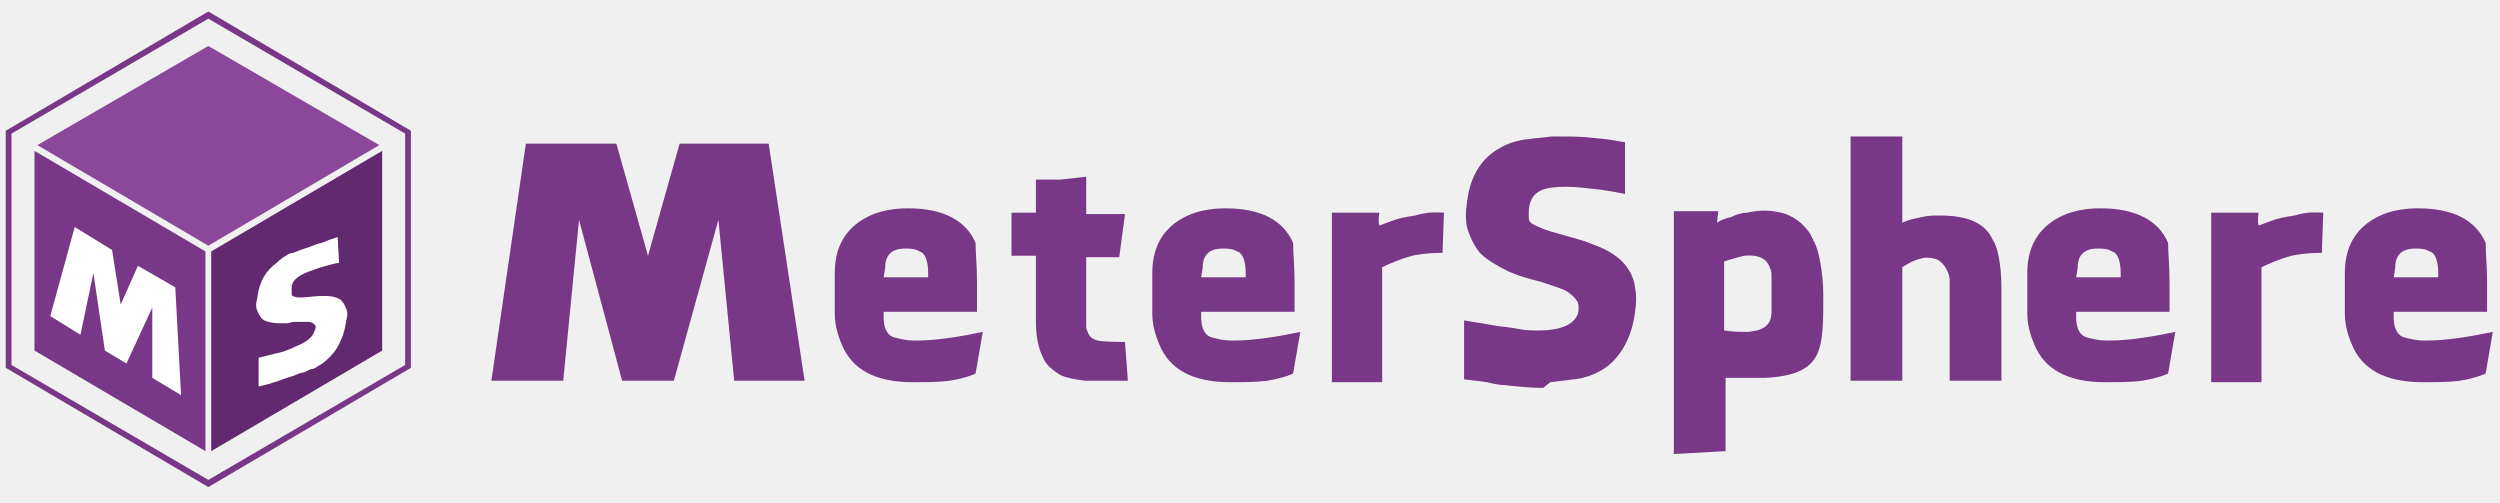
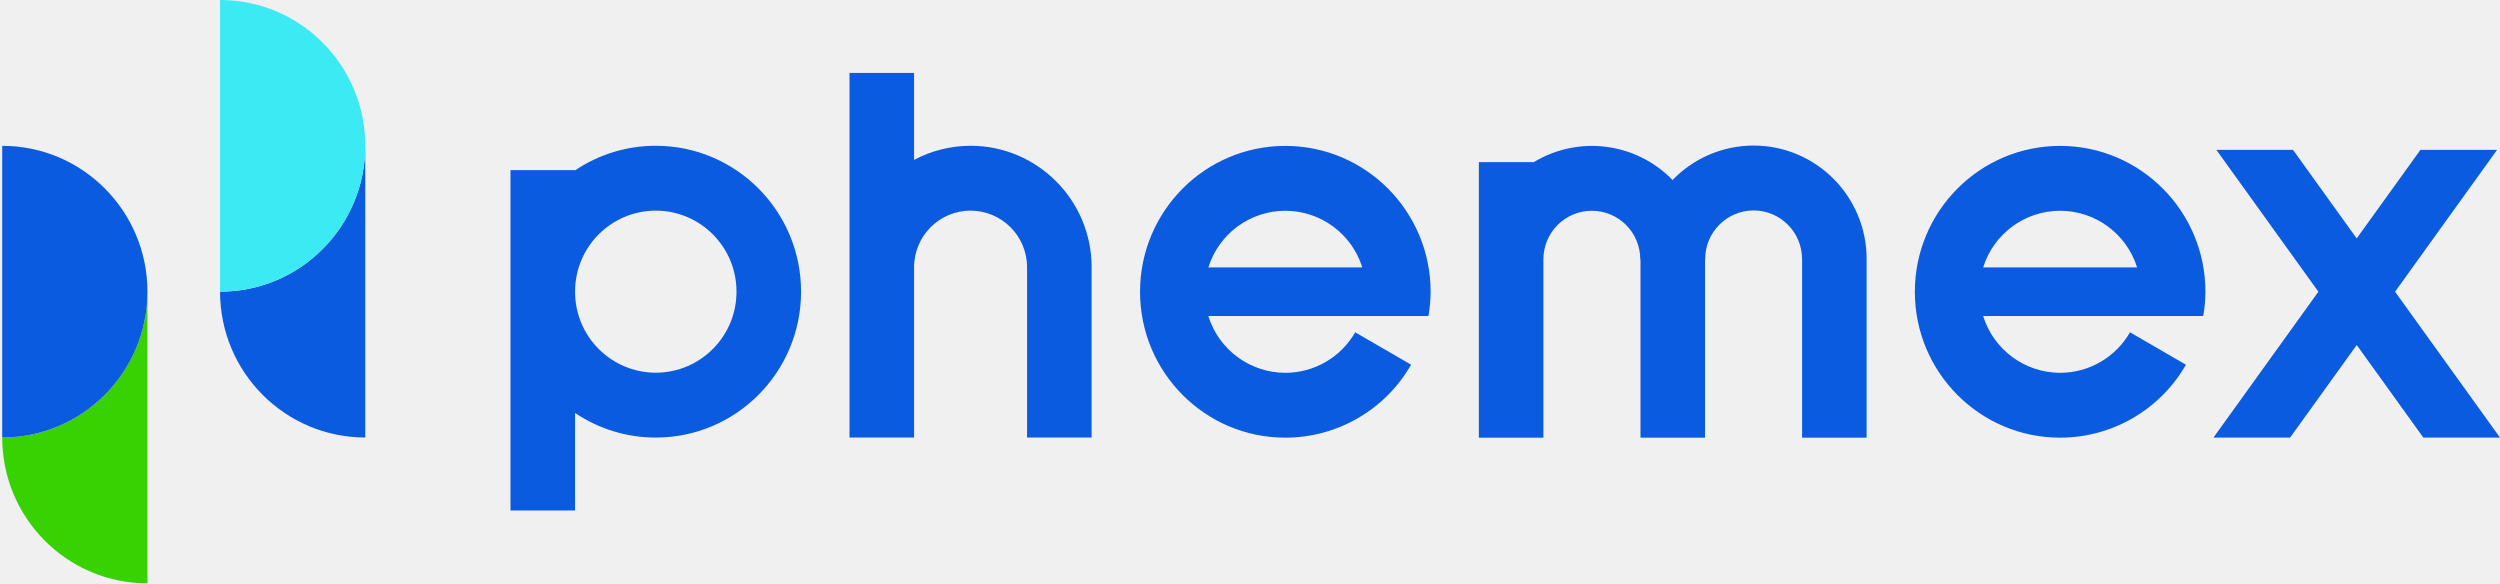
- <svg xmlns="http://www.w3.org/2000/svg" version="1.1" id="图层_1" x="0px" y="0px" viewBox="947.2 183.1 174 35" style="enable-background:new 947.2 183.1 174 35;" xml:space="preserve">
-   <style type="text/css">
- 	.st0{fill:#783887;}
- 	.st1{fill:#622870;}
- 	.st2{fill:#8B489B;}
- 	.st3{fill:#FFFFFF;}
- </style>
-   <g>
-     <g id="XMLID_803_">
-       <path id="XMLID_829_" class="st0" d="M998.3,209.6l-1.1-11.2l-3.1,11.2h-3.6l-3-11.2l-1.1,11.2l-5,0l2.4-16.5h6.3l2.2,7.8l2.2-7.8    h6.2l2.5,16.5H998.3z" />
-       <path id="XMLID_826_" class="st0" d="M1015.2,202.7v2.1h-6.5l0,0.4c0,0.8,0.3,1.3,0.8,1.4c0.4,0.1,0.8,0.2,1.3,0.2h0.3    c1.3,0,3.1-0.3,4.5-0.6h0l-0.5,2.9c0,0-0.6,0.3-1.8,0.5c-0.8,0.1-1.6,0.1-2.6,0.1c-2.6,0-4.2-0.9-4.9-2.6    c-0.3-0.7-0.5-1.4-0.5-2.2v-2.8c0-2.1,1-3.4,2.7-4.1c0.8-0.3,1.6-0.4,2.4-0.4c2.4,0,4,0.8,4.7,2.4    C1015.1,200.7,1015.2,201.6,1015.2,202.7z M1011.8,202.1c0-0.8-0.2-1.4-0.6-1.5c-0.3-0.2-0.7-0.2-1-0.2c-1,0-1.4,0.5-1.4,1.4    l-0.1,0.6h3.1V202.1z" />
-       <path id="XMLID_823_" class="st0" d="M1037.3,202.7v2.1h-6.5l0,0.4c0,0.8,0.3,1.3,0.8,1.4c0.4,0.1,0.8,0.2,1.3,0.2h0.3    c1.3,0,3.1-0.3,4.5-0.6h0l-0.5,2.9c0,0-0.6,0.3-1.8,0.5c-0.8,0.1-1.6,0.1-2.6,0.1c-2.6,0-4.2-0.9-4.9-2.6    c-0.3-0.7-0.5-1.4-0.5-2.2v-2.8c0-2.1,1-3.4,2.7-4.1c0.8-0.3,1.6-0.4,2.4-0.4c2.4,0,4,0.8,4.7,2.4    C1037.2,200.7,1037.3,201.6,1037.3,202.7z M1033.9,202.1c0-0.8-0.2-1.4-0.6-1.5c-0.3-0.2-0.7-0.2-1-0.2c-1,0-1.4,0.5-1.4,1.4    l-0.1,0.6h3.1V202.1L1033.9,202.1z" />
-       <path id="XMLID_820_" class="st0" d="M1098.2,202.7v2.1h-6.5l0,0.4c0,0.8,0.3,1.3,0.8,1.4c0.4,0.1,0.8,0.2,1.3,0.2h0.3    c1.3,0,3.1-0.3,4.5-0.6h0l-0.5,2.9c0,0-0.6,0.3-1.8,0.5c-0.8,0.1-1.6,0.1-2.6,0.1c-2.6,0-4.2-0.9-4.9-2.6    c-0.3-0.7-0.5-1.4-0.5-2.2v-2.8c0-2.1,1-3.4,2.7-4.1c0.8-0.3,1.6-0.4,2.4-0.4c2.4,0,4,0.8,4.7,2.4    C1098.1,200.7,1098.2,201.6,1098.2,202.7z M1094.8,202.1c0-0.8-0.2-1.4-0.6-1.5c-0.3-0.2-0.7-0.2-1-0.2c-1,0-1.4,0.5-1.4,1.4    l-0.1,0.6h3.1V202.1z" />
-       <path id="XMLID_817_" class="st0" d="M1120.3,202.7v2.1h-6.5l0,0.4c0,0.8,0.3,1.3,0.8,1.4c0.4,0.1,0.8,0.2,1.3,0.2h0.3    c1.3,0,3.1-0.3,4.5-0.6h0l-0.5,2.9c0,0-0.6,0.3-1.8,0.5c-0.8,0.1-1.6,0.1-2.6,0.1c-2.6,0-4.2-0.9-4.9-2.6    c-0.3-0.7-0.5-1.4-0.5-2.2v-2.8c0-2.1,1-3.4,2.7-4.1c0.8-0.3,1.6-0.4,2.4-0.4c2.4,0,4,0.8,4.7,2.4    C1120.2,200.7,1120.3,201.6,1120.3,202.7z M1116.9,202.1c0-0.8-0.2-1.4-0.6-1.5c-0.3-0.2-0.7-0.2-1-0.2c-1,0-1.4,0.5-1.4,1.4    l-0.1,0.6h3.1V202.1z" />
-       <path id="XMLID_815_" class="st0" d="M1025.7,209.6h-2.1c-0.4,0-0.7,0-0.9,0c-0.7-0.1-1.3-0.2-1.7-0.4c-0.5-0.3-1-0.7-1.2-1.2    c-0.3-0.6-0.5-1.4-0.5-2.5l0-4.6h-1.7v-3h1.7v-2.3l1.7,0l1.8-0.2v2.6h2.7l-0.4,3h-2.3v4.4c0,0.1,0,0.2,0,0.3c0,0.2,0,0.3,0.1,0.5    c0.1,0.3,0.3,0.5,0.7,0.6c0.3,0.1,1.9,0.1,1.9,0.1L1025.7,209.6z" />
-       <path id="XMLID_813_" class="st0" d="M1047.7,197.9l-0.1,2.8c-0.3,0-1.2,0-2.1,0.2c-0.8,0.2-1.7,0.6-2.1,0.8v8h-3.5v-11.8h3.3    c0,0-0.1,0.6,0,0.9l0.8-0.3c0.5-0.2,1-0.3,1.7-0.4C1046.7,197.8,1047.3,197.9,1047.7,197.9z" />
-       <path id="XMLID_811_" class="st0" d="M1108.9,197.9l-0.1,2.8c-0.3,0-1.2,0-2.1,0.2c-0.8,0.2-1.7,0.6-2.1,0.8v8h-3.5v-11.8h3.3    c0,0-0.1,0.6,0,0.9l0.8-0.3c0.5-0.2,1-0.3,1.7-0.4C1107.9,197.8,1108.5,197.9,1108.9,197.9z" />
-       <path id="XMLID_809_" class="st0" d="M1054.6,210.1c-0.8,0-1.8-0.1-2.7-0.2c-0.4,0-0.8-0.1-1.2-0.2l-1.6-0.2l0-4.1l2.4,0.4    c0,0,1,0.1,1.4,0.2c0.5,0.1,1,0.1,1.4,0.1c1.5,0,2.4-0.4,2.7-1.1c0.1-0.3,0.1-0.6,0-0.9c-0.2-0.3-0.5-0.6-0.9-0.8    c-0.2-0.1-0.5-0.2-0.8-0.3l-0.9-0.3c-0.4-0.1-0.8-0.2-1.1-0.3c-0.4-0.1-0.8-0.3-1.1-0.4c-0.8-0.4-1.5-0.8-2-1.3    c-0.4-0.5-0.7-1.1-0.9-1.8c-0.1-0.5-0.1-1.1,0-1.7c0.2-1.8,1-3.1,2.3-3.8c0.5-0.3,1.1-0.5,1.8-0.6c0.3,0,0.6-0.1,0.9-0.1l0.9-0.1    h0.6c0.7,0,1.5,0,2.3,0.1l1,0.1l1.2,0.2l0,3.6c-0.5-0.1-1-0.2-1.7-0.3c-0.9-0.1-1.7-0.2-2.4-0.2c-1.6,0-2.2,0.3-2.5,1.1    c-0.1,0.3-0.1,0.6-0.1,0.9c0,0.4,0,0.5,0.7,0.8c0.2,0.1,0.5,0.2,0.8,0.3l2.1,0.6c0.4,0.1,0.8,0.3,1.1,0.4c0.8,0.3,1.4,0.7,1.8,1.1    c0.5,0.5,0.8,1.1,0.9,1.8c0.1,0.5,0.1,1.1,0,1.7c-0.2,1.8-1.1,3.4-2.4,4.1c-0.5,0.3-1.1,0.5-1.8,0.6c-0.3,0-0.6,0.1-0.9,0.1    l-0.8,0.1L1054.6,210.1L1054.6,210.1z" />
-       <path id="XMLID_806_" class="st0" d="M1063.6,197.8h3.2l-0.1,0.8c0.3-0.2,0.6-0.3,1-0.4c0.4-0.2,0.8-0.3,1.1-0.3    c0.9-0.2,1.8-0.2,2.7,0.1c0.5,0.2,1,0.5,1.4,1c0.2,0.2,0.3,0.4,0.4,0.6l0.1,0.2c0,0.1,0.1,0.1,0.1,0.2c0.2,0.4,0.3,0.9,0.4,1.4    c0.1,0.6,0.2,1.3,0.2,2.2v0.7c0,1.8-0.1,2.7-0.4,3.4c-0.5,1.1-1.6,1.6-3.7,1.7c-0.3,0-0.7,0-1.2,0l-0.8,0c-0.3,0-0.5,0-0.7,0v5.1    l-3.6,0.2V197.8L1063.6,197.8z M1067.2,206.1c0.7,0.1,1.1,0.1,1.7,0.1l0.6-0.1c0.7-0.2,1-0.6,1-1.3v-2.3c0-0.3,0-0.6-0.1-0.7    c-0.2-0.7-0.8-1-1.8-0.9l-0.4,0.1l-0.7,0.2l-0.3,0.1L1067.2,206.1L1067.2,206.1z" />
-       <path id="XMLID_804_" class="st0" d="M1086.5,203.2v6.4h-3.6v-7c0-0.4-0.3-1.1-0.8-1.4c-0.4-0.2-1-0.2-1.2-0.1    c-0.5,0.1-1,0.4-1.3,0.6v7.9h-3.6v-17l3.6,0v6c0.4-0.2,0.9-0.3,1.4-0.4c0.4-0.1,0.8-0.1,1.2-0.1c2.1,0,3.2,0.6,3.7,1.7    C1086.2,200.2,1086.5,201.4,1086.5,203.2z" />
-     </g>
-     <g id="XMLID_799_">
-       <path id="XMLID_800_" class="st0" d="M961.7,184.4l13.7,8v16.1l-13.7,8l-13.7-8v-16.1L961.7,184.4 M961.7,183.9l-14.1,8.3v16.5    l14.1,8.3l14.1-8.3v-16.5L961.7,183.9L961.7,183.9z" />
-     </g>
-     <g id="XMLID_796_">
-       <polygon id="XMLID_64_" class="st1" points="961.9,200.6 973.8,193.6 973.8,207.5 961.9,214.5   " />
-     </g>
-     <polygon id="XMLID_795_" class="st2" points="949.8,193.2 961.7,186.3 973.6,193.2 961.7,200.2  " />
-     <g id="XMLID_792_">
-       <polygon id="XMLID_65_" class="st0" points="949.6,207.5 949.6,193.6 961.5,200.6 961.5,214.5   " />
-     </g>
-     <g id="XMLID_789_">
-       <path id="XMLID_790_" class="st3" d="M957.8,209.4v-4.9l-1.8,3.9l-1.5-0.9l-0.8-5.4l-0.9,4.3l-2.1-1.3l1.7-6.2l2.6,1.6l0.6,3.8    l1.2-2.7l2.6,1.5l0.4,7.5L957.8,209.4z" />
-     </g>
-     <g id="XMLID_786_">
-       <path id="XMLID_787_" class="st3" d="M968,209.1c-0.4,0.2-0.9,0.3-1.4,0.5c-0.2,0.1-0.4,0.1-0.6,0.2l-0.8,0.2l0-2l1.2-0.3    c0,0,0.5-0.1,0.7-0.2c0.3-0.1,0.5-0.2,0.7-0.3c0.8-0.3,1.2-0.7,1.3-1.1c0.1-0.2,0.1-0.3,0-0.4c-0.1-0.1-0.2-0.2-0.5-0.2    c-0.1,0-0.2,0-0.4,0l-0.5,0c-0.2,0-0.4,0.1-0.5,0.1c-0.2,0-0.4,0-0.6,0c-0.4,0-0.8-0.1-1-0.2c-0.2-0.1-0.4-0.4-0.5-0.7    c-0.1-0.2-0.1-0.5,0-0.8c0.1-0.9,0.4-1.7,1.1-2.3c0.3-0.2,0.5-0.5,0.9-0.7c0.1-0.1,0.3-0.2,0.5-0.2l0.5-0.2l0.3-0.1    c0.4-0.1,0.7-0.3,1.2-0.4l0.5-0.2l0.6-0.2l0.1,1.8c-0.2,0-0.5,0.1-0.9,0.2c-0.4,0.1-0.9,0.3-1.2,0.4c-0.8,0.3-1.1,0.6-1.2,1    c0,0.2,0,0.3,0,0.5c0,0.2,0,0.2,0.4,0.3c0.1,0,0.3,0,0.4,0l1.1-0.1c0.2,0,0.4,0,0.5,0c0.4,0,0.7,0.1,0.9,0.2    c0.2,0.1,0.4,0.4,0.5,0.7c0.1,0.2,0.1,0.5,0,0.8c-0.1,0.9-0.5,1.9-1.1,2.5c-0.2,0.2-0.5,0.5-0.9,0.7c-0.1,0.1-0.3,0.2-0.5,0.2    l-0.4,0.2L968,209.1z" />
-     </g>
+ <svg xmlns="http://www.w3.org/2000/svg" viewBox="0 0 120 28">
+   <g fill-rule="nonzero" fill="none">
+     <path d="M89.598 12.435c0-3.009-2.429-5.448-5.425-5.448a5.392 5.392 0 0 0-3.889 1.654 5.395 5.395 0 0 0-6.662-.859h-2.637v4.634l-.001.034h.001v8.559h3.099v-8.56a2.329 2.329 0 0 1 2.325-2.333 2.329 2.329 0 0 1 2.324 2.334h.01v8.559h3.098v-8.56h.009l-.001-.014a2.33 2.33 0 0 1 2.324-2.334 2.329 2.329 0 0 1 2.324 2.334v.015h.003v8.559h3.098v-8.574M31.477 17.89A3.881 3.881 0 0 1 27.604 14a3.881 3.881 0 0 1 3.873-3.89A3.881 3.881 0 0 1 35.351 14a3.881 3.881 0 0 1-3.874 3.89m0-10.893a6.92 6.92 0 0 0-3.874 1.181v-.013h-3.1v16.337h3.1v-4.68a6.917 6.917 0 0 0 3.874 1.181c3.852 0 6.974-3.135 6.974-7.003 0-3.868-3.122-7.003-6.974-7.003M120 21.004l-5.037-7.002 4.897-6.808h-3.68l-3.058 4.25-3.057-4.25h-3.679l4.897 6.808-5.037 7.002h3.68l3.197-4.444 3.197 4.444zM46.588 6.998a5.76 5.76 0 0 0-2.712.677V3.5h-3.1v17.503h3.1v-8.17a2.717 2.717 0 0 1 2.712-2.723 2.717 2.717 0 0 1 2.711 2.723v8.17h3.098v-8.17h.002c0-3.223-2.602-5.836-5.811-5.836M61.696 10.116a3.877 3.877 0 0 1 3.694 2.718h-7.388a3.876 3.876 0 0 1 3.694-2.718zm6.87 5.052c.063-.379.103-.766.103-1.163 0-3.867-3.122-7.002-6.973-7.002-3.852 0-6.974 3.135-6.974 7.002 0 3.868 3.122 7.003 6.974 7.003a6.964 6.964 0 0 0 6.038-3.502L65.05 15.95a3.868 3.868 0 0 1-3.353 1.945 3.876 3.876 0 0 1-3.697-2.727h10.567zM98.886 10.116a3.877 3.877 0 0 1 3.694 2.718h-7.388a3.877 3.877 0 0 1 3.694-2.718zm6.87 5.052c.064-.379.104-.766.104-1.163 0-3.867-3.122-7.002-6.974-7.002-3.851 0-6.973 3.135-6.973 7.002 0 3.868 3.122 7.003 6.973 7.003a6.964 6.964 0 0 0 6.039-3.502l-2.685-1.556a3.868 3.868 0 0 1-3.354 1.945 3.876 3.876 0 0 1-3.696-2.727h10.566z" fill="#0B5BE0" />
+     <path d="M.106 21c0 3.866 3.121 7 6.971 7V14c0 3.866-3.121 7-6.97 7" fill="#38D102" />
+     <path d="M.106 7v14c3.85 0 6.971-3.134 6.971-7S3.956 7 .107 7M10.562 14c0 3.866 3.121 7 6.971 7V7c0 3.866-3.12 7-6.97 7" fill="#0B5BE0" />
+     <path d="M10.562 0v14c3.85 0 6.971-3.134 6.971-7s-3.12-7-6.97-7" fill="#3CEAF3" />
  </g>
</svg>
